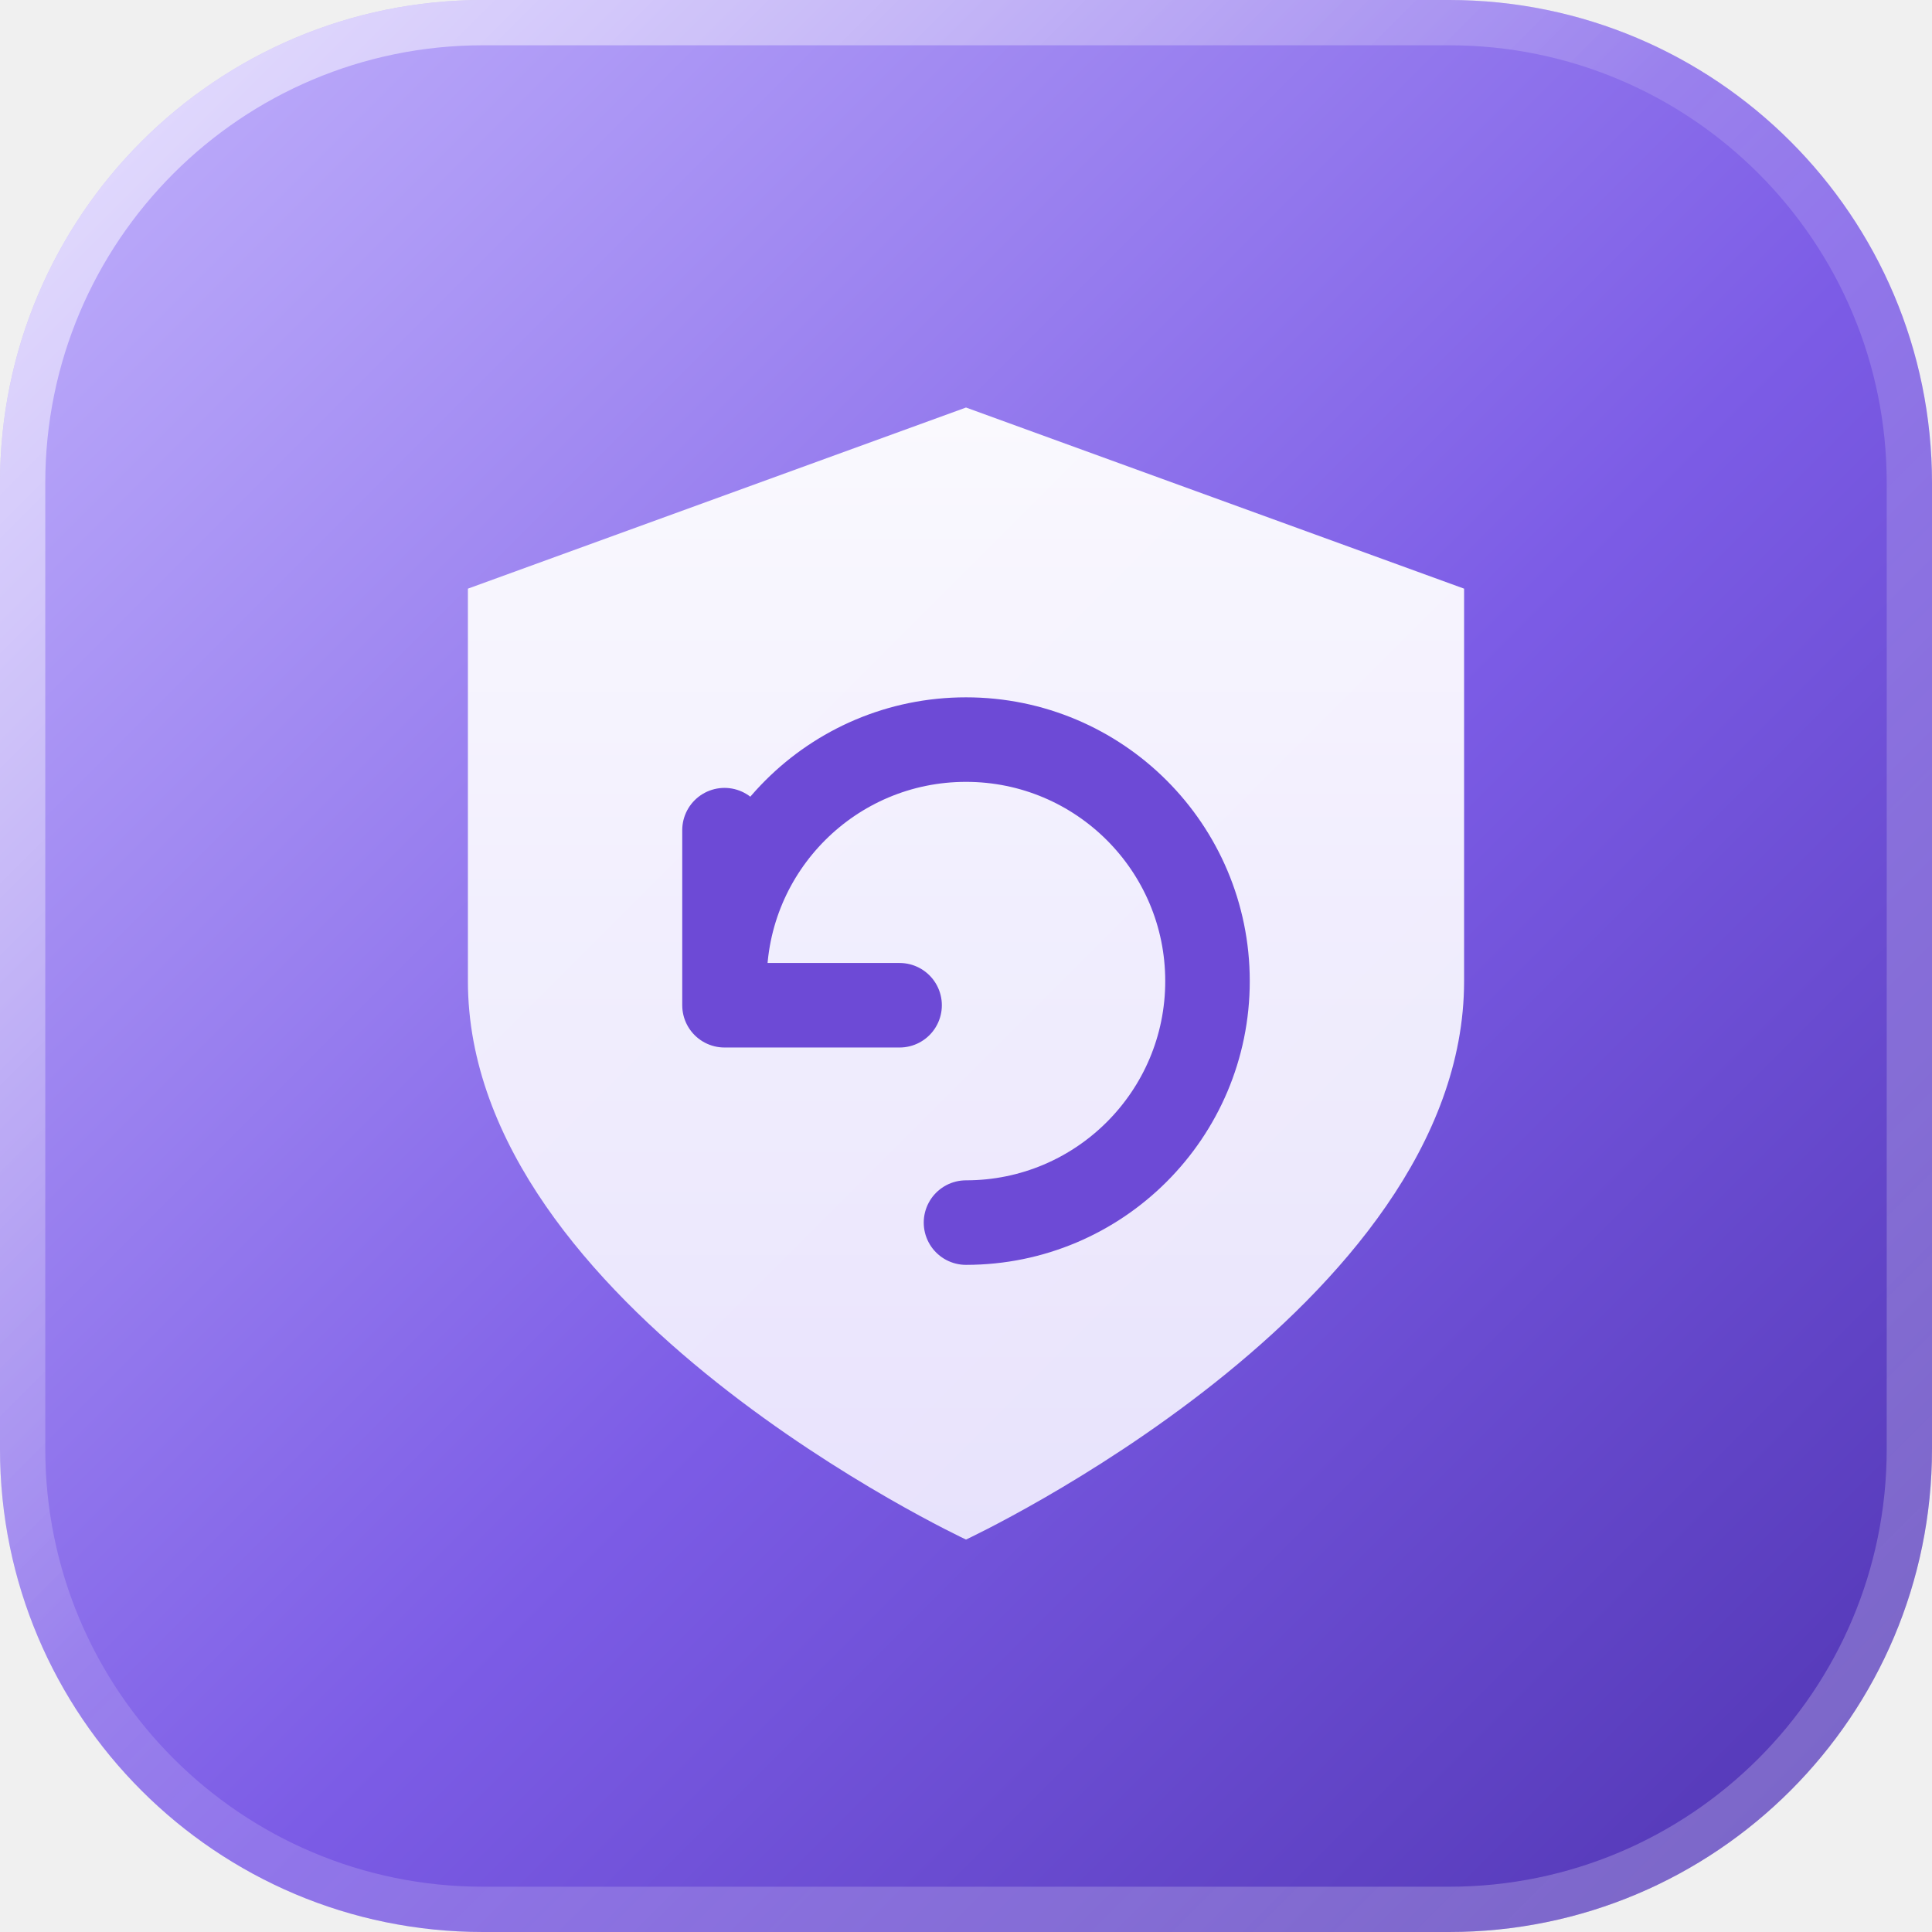
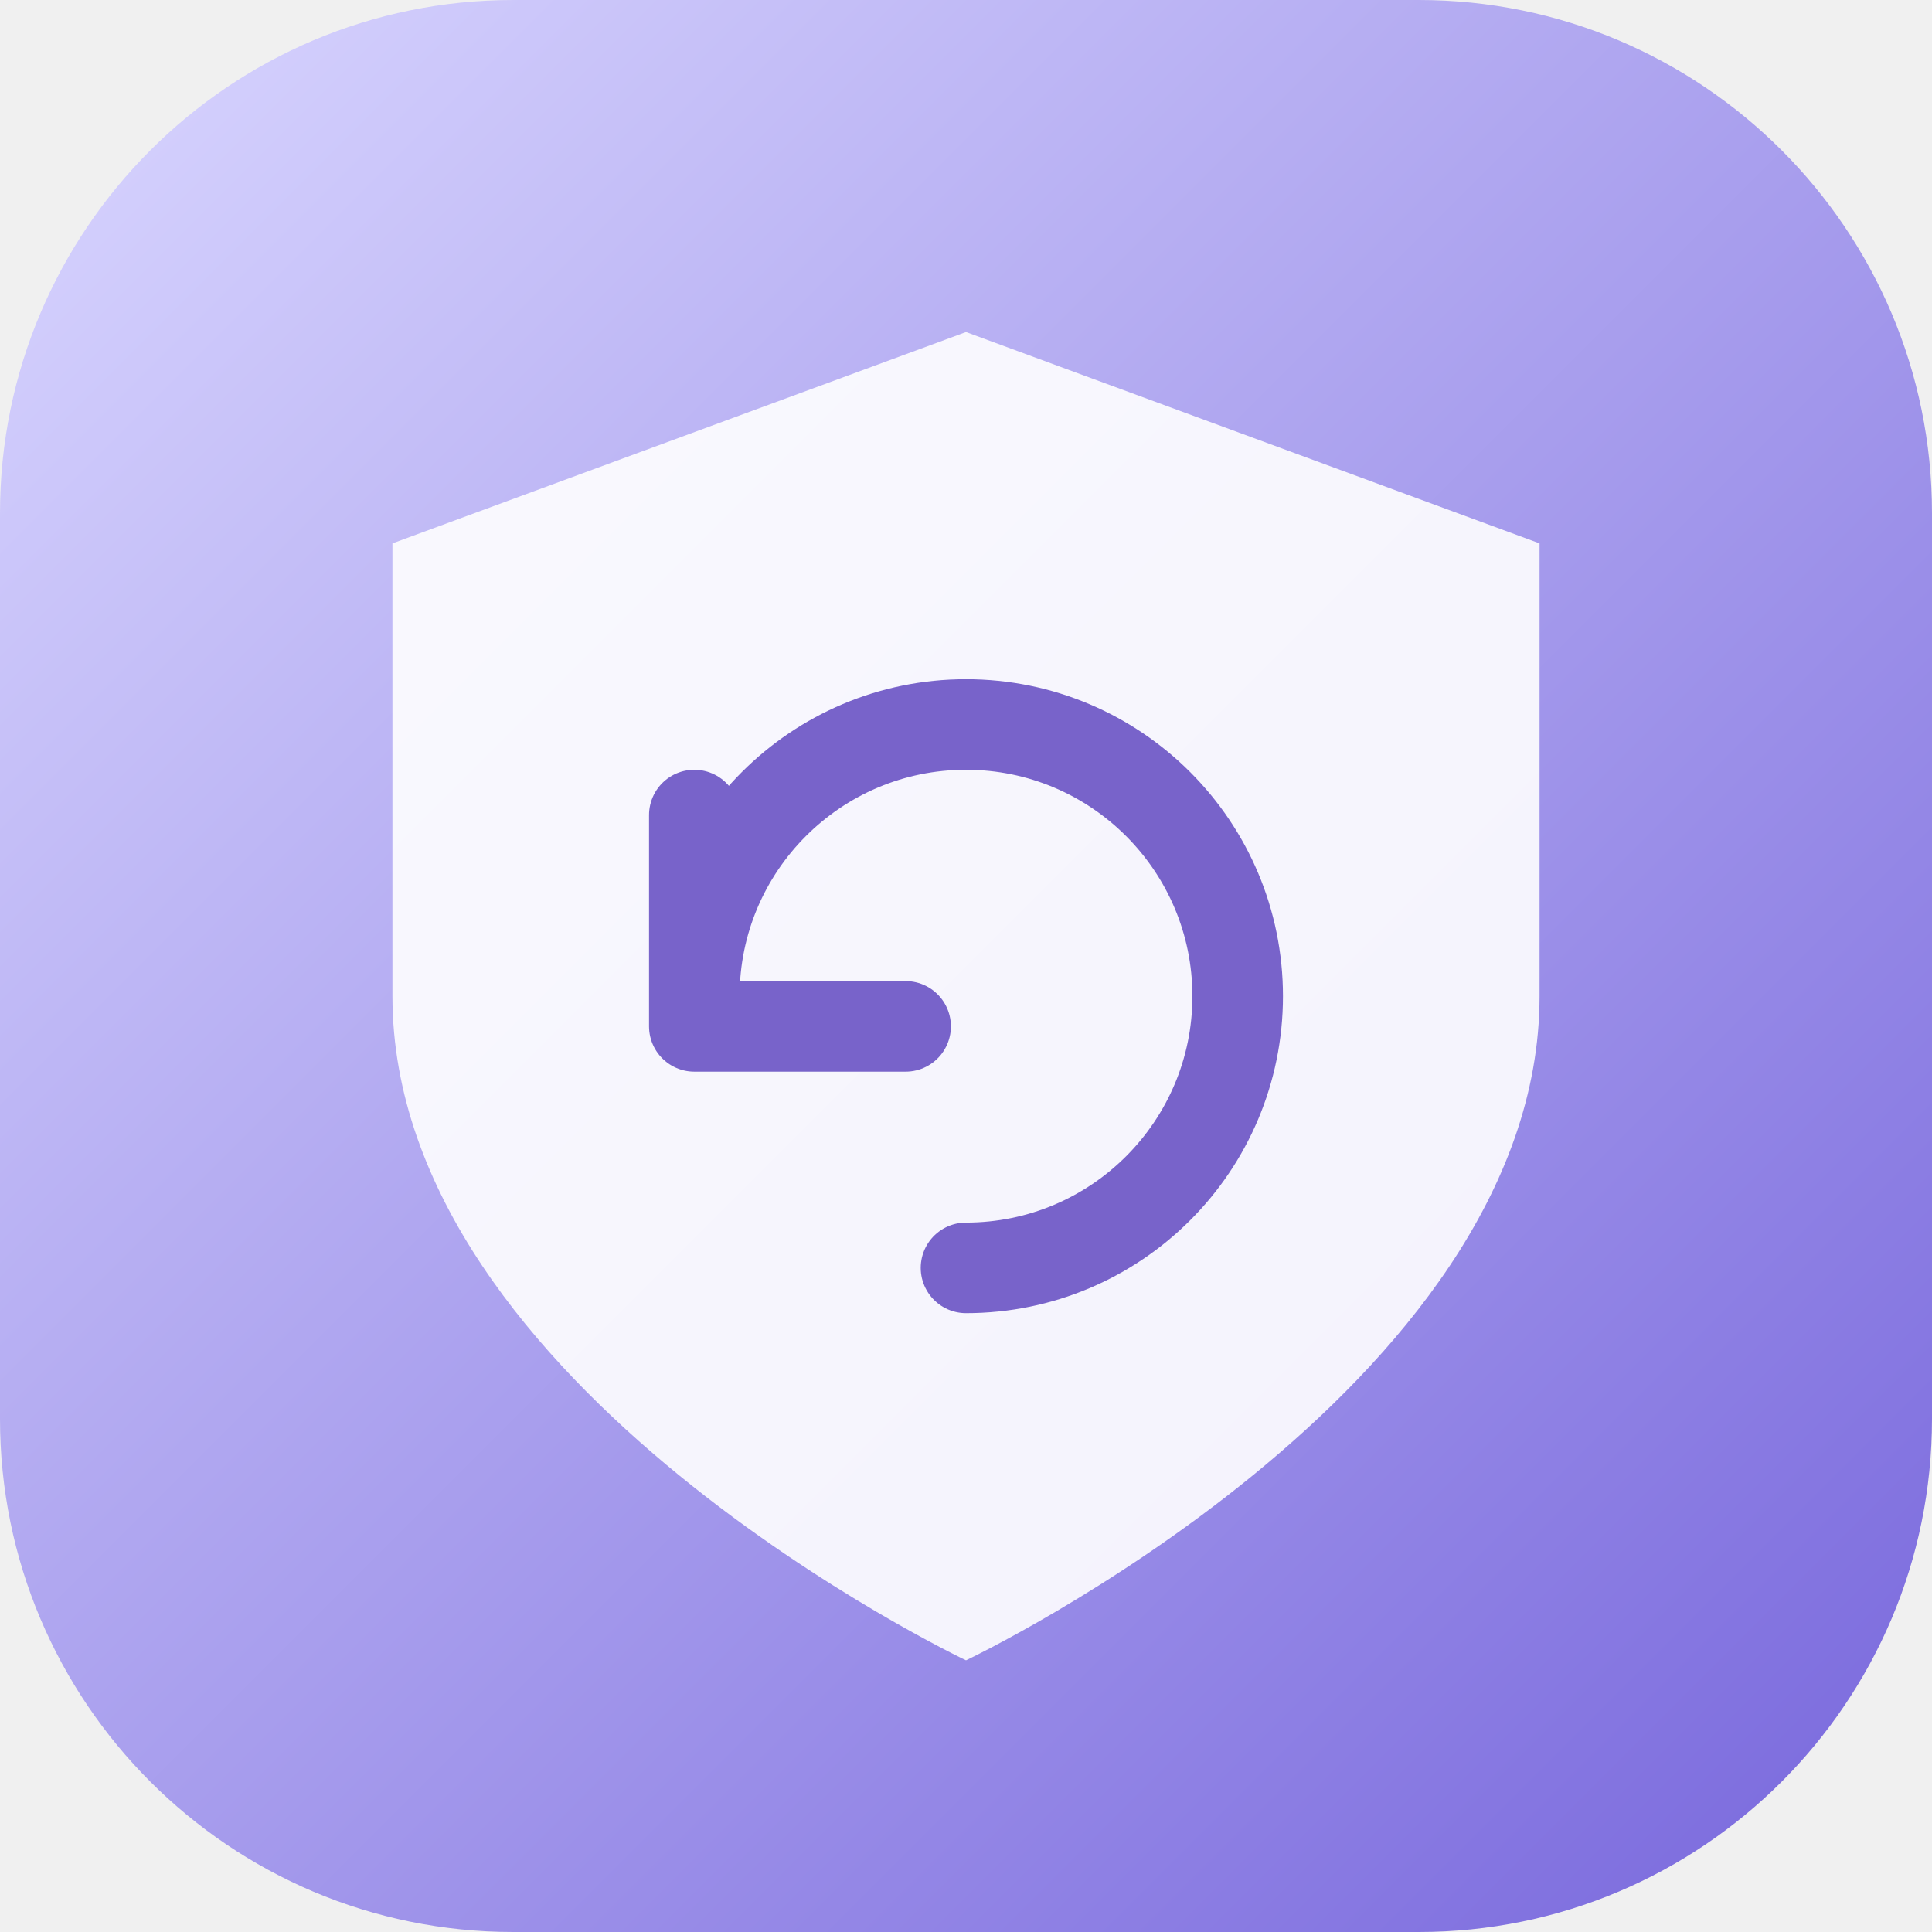
<svg xmlns="http://www.w3.org/2000/svg" width="64" height="64" viewBox="0 0 64 64">
  <defs>
-     <linearGradient id="bg" x1="0" y1="0" x2="1" y2="1">
-       <stop offset="0" stop-color="#c4b5fd" />
-       <stop offset=".55" stop-color="#7c5ce6" />
-       <stop offset="1" stop-color="#4e33b0" />
-     </linearGradient>
-     <linearGradient id="rim" x1="0" y1="0" x2="1" y2="1">
-       <stop offset="0" stop-color="#fff" stop-opacity=".6" />
-       <stop offset=".45" stop-color="#fff" stop-opacity=".14" />
-       <stop offset="1" stop-color="#fff" stop-opacity=".24" />
-     </linearGradient>
-     <linearGradient id="shield" x1="0" y1="0" x2="0" y2="1">
-       <stop offset="0" stop-color="#ffffff" />
-       <stop offset="1" stop-color="#ede9fe" />
+     <linearGradient id="a" x2="1" y2="1">
+       <stop stop-color="#dad7ff" />
+       <stop offset="1" stop-color="#7766dc" />
    </linearGradient>
  </defs>
-   <rect width="64" height="64" rx="16" fill="url(#bg)" />
-   <rect x=".75" y=".75" width="62.5" height="62.5" rx="15.25" fill="none" stroke="url(#rim)" stroke-width="1.5" />
-   <path d="M32 13.5 48.5 19.5v13c0 10.8-16.5 18.5-16.5 18.5S15.5 43.3 15.5 32.5v-13L32 13.5Z" fill="url(#shield)" opacity=".95" />
-   <path d="M24 32.5a8 8 0 1 1 8 8m-8-13v5.8h5.8" fill="none" stroke="#6d4ad6" stroke-width="2.8" stroke-linecap="round" stroke-linejoin="round" />
+   <rect width="64" height="64" rx="17" fill="url(#a)" />
+   <path d="m32 11 19 7v15c0 13-19 22-19 22S13 46 13 33V18z" fill="white" opacity=".9" />
+   <path d="M23 33a9 9 0 1 1 9 9m-9-15v7h7" fill="none" stroke="#7863ca" stroke-width="3" stroke-linecap="round" stroke-linejoin="round" />
</svg>
